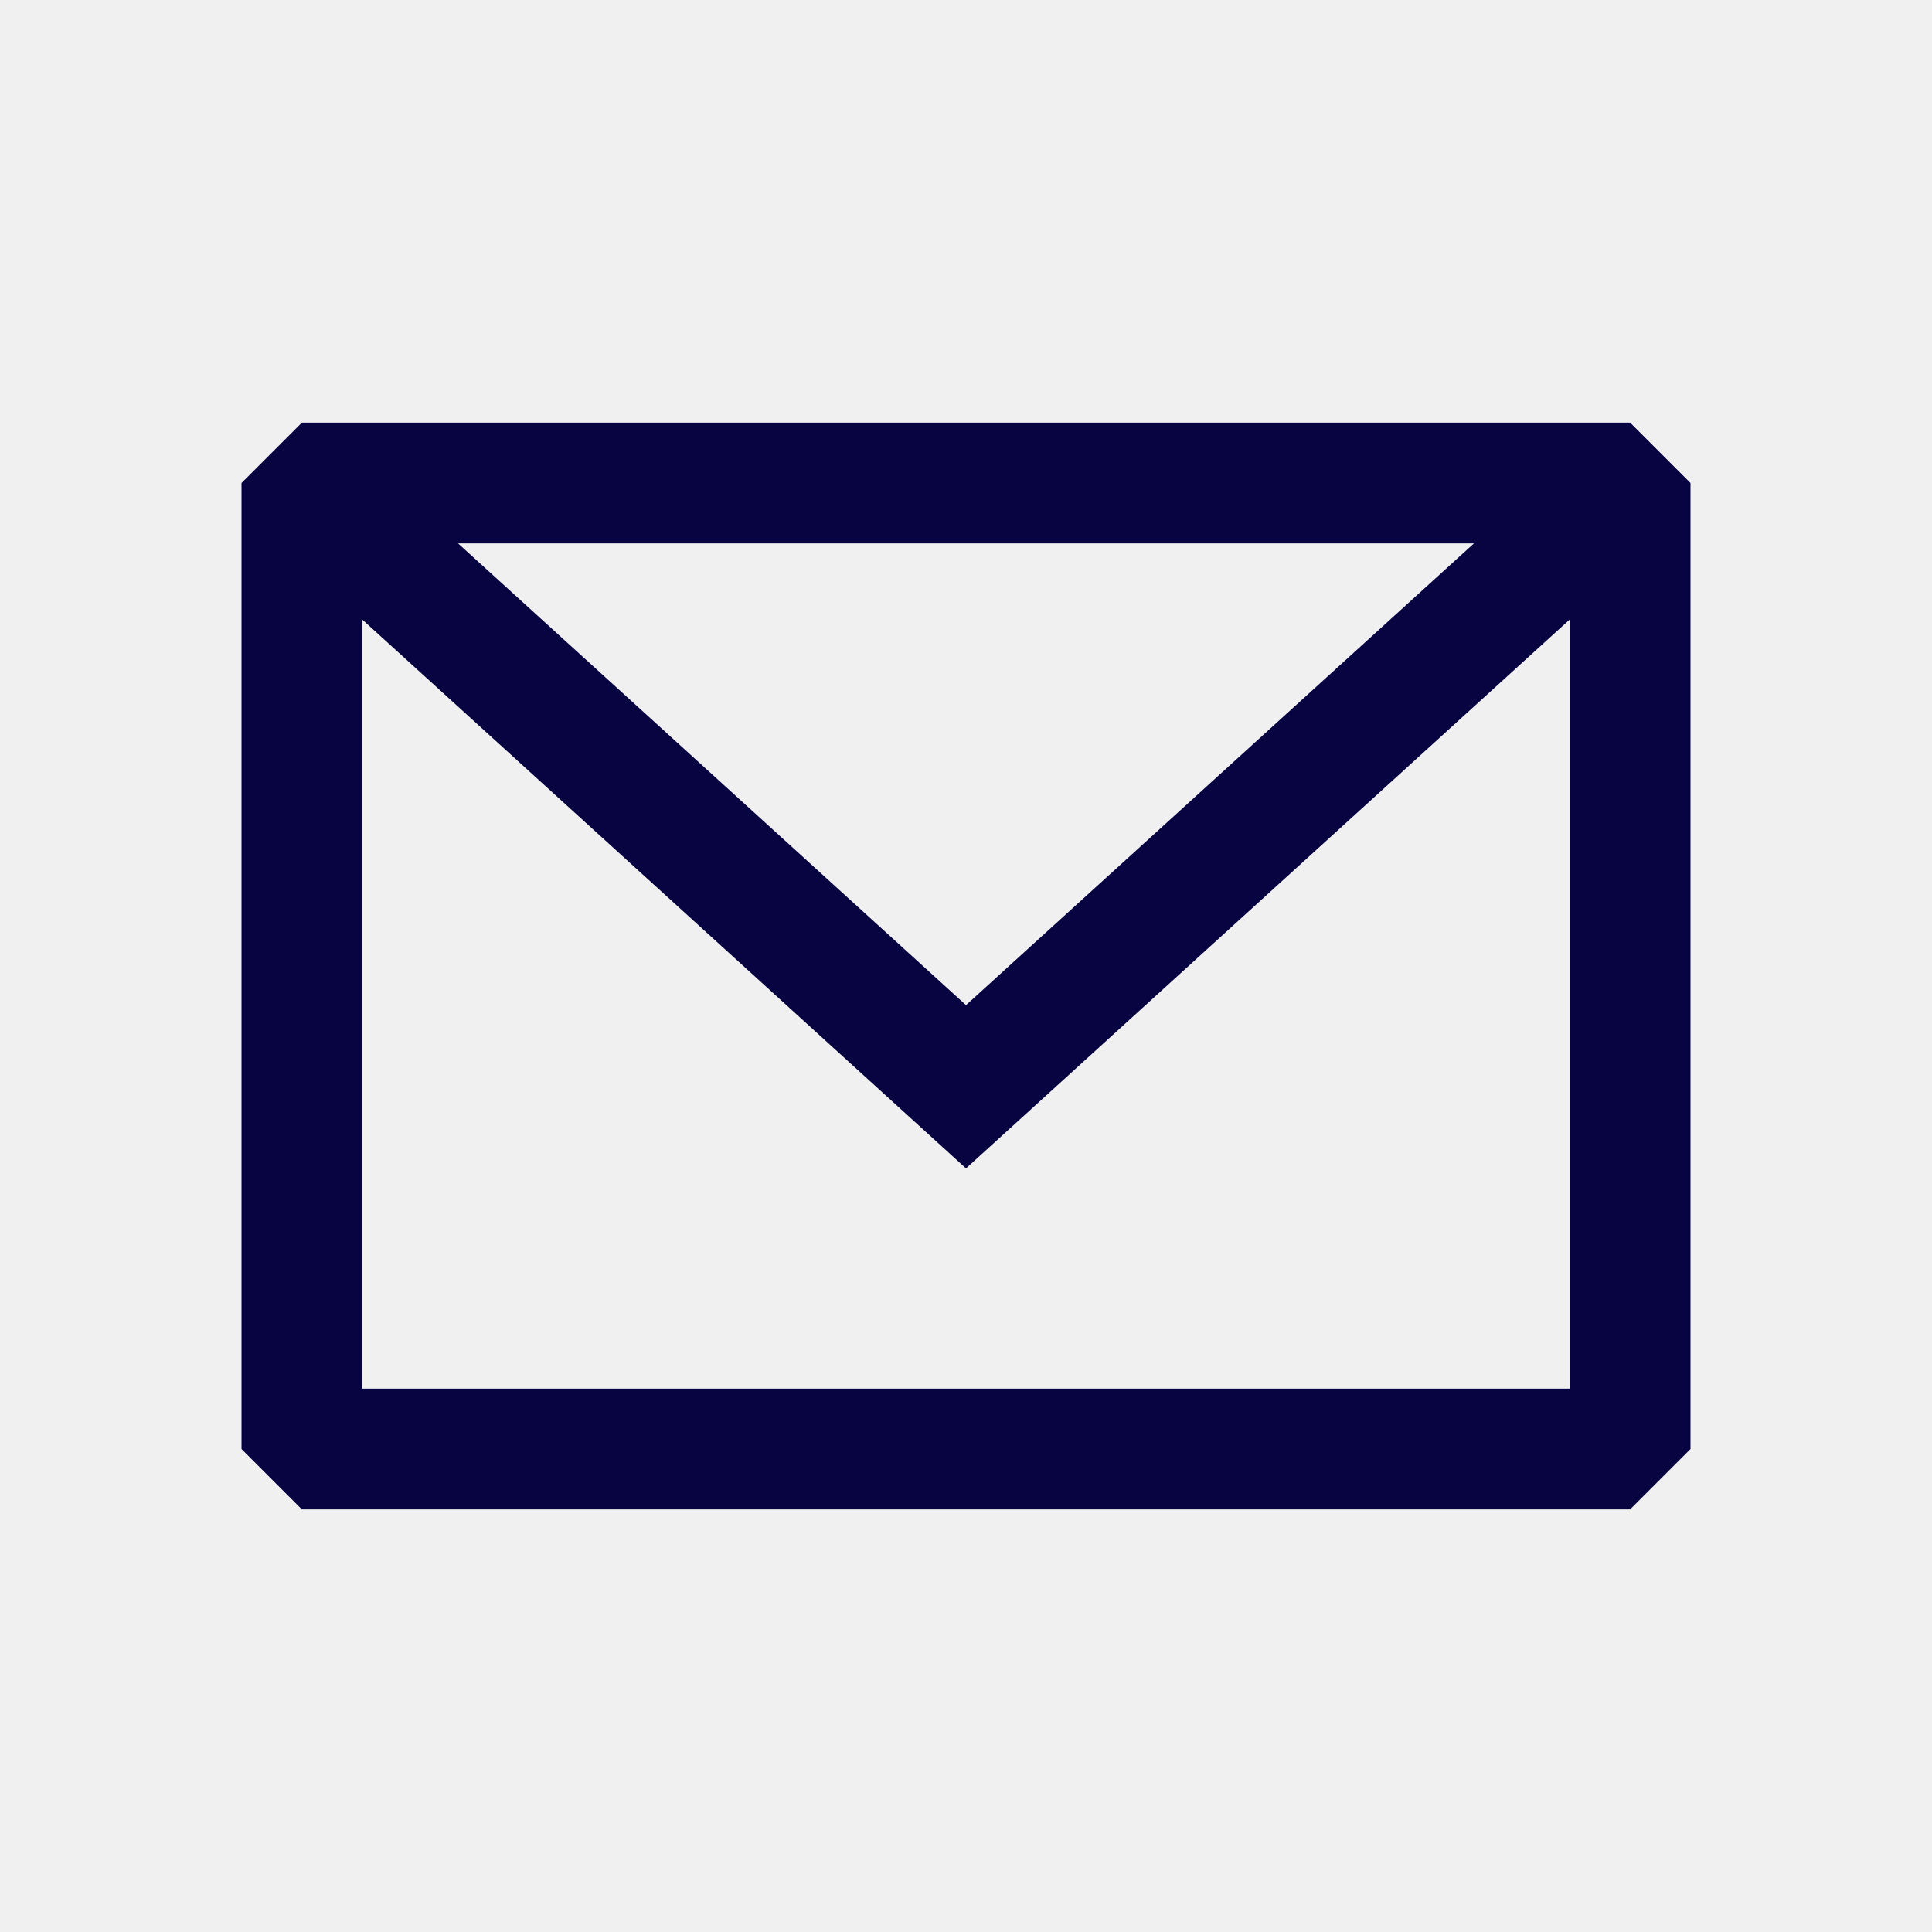
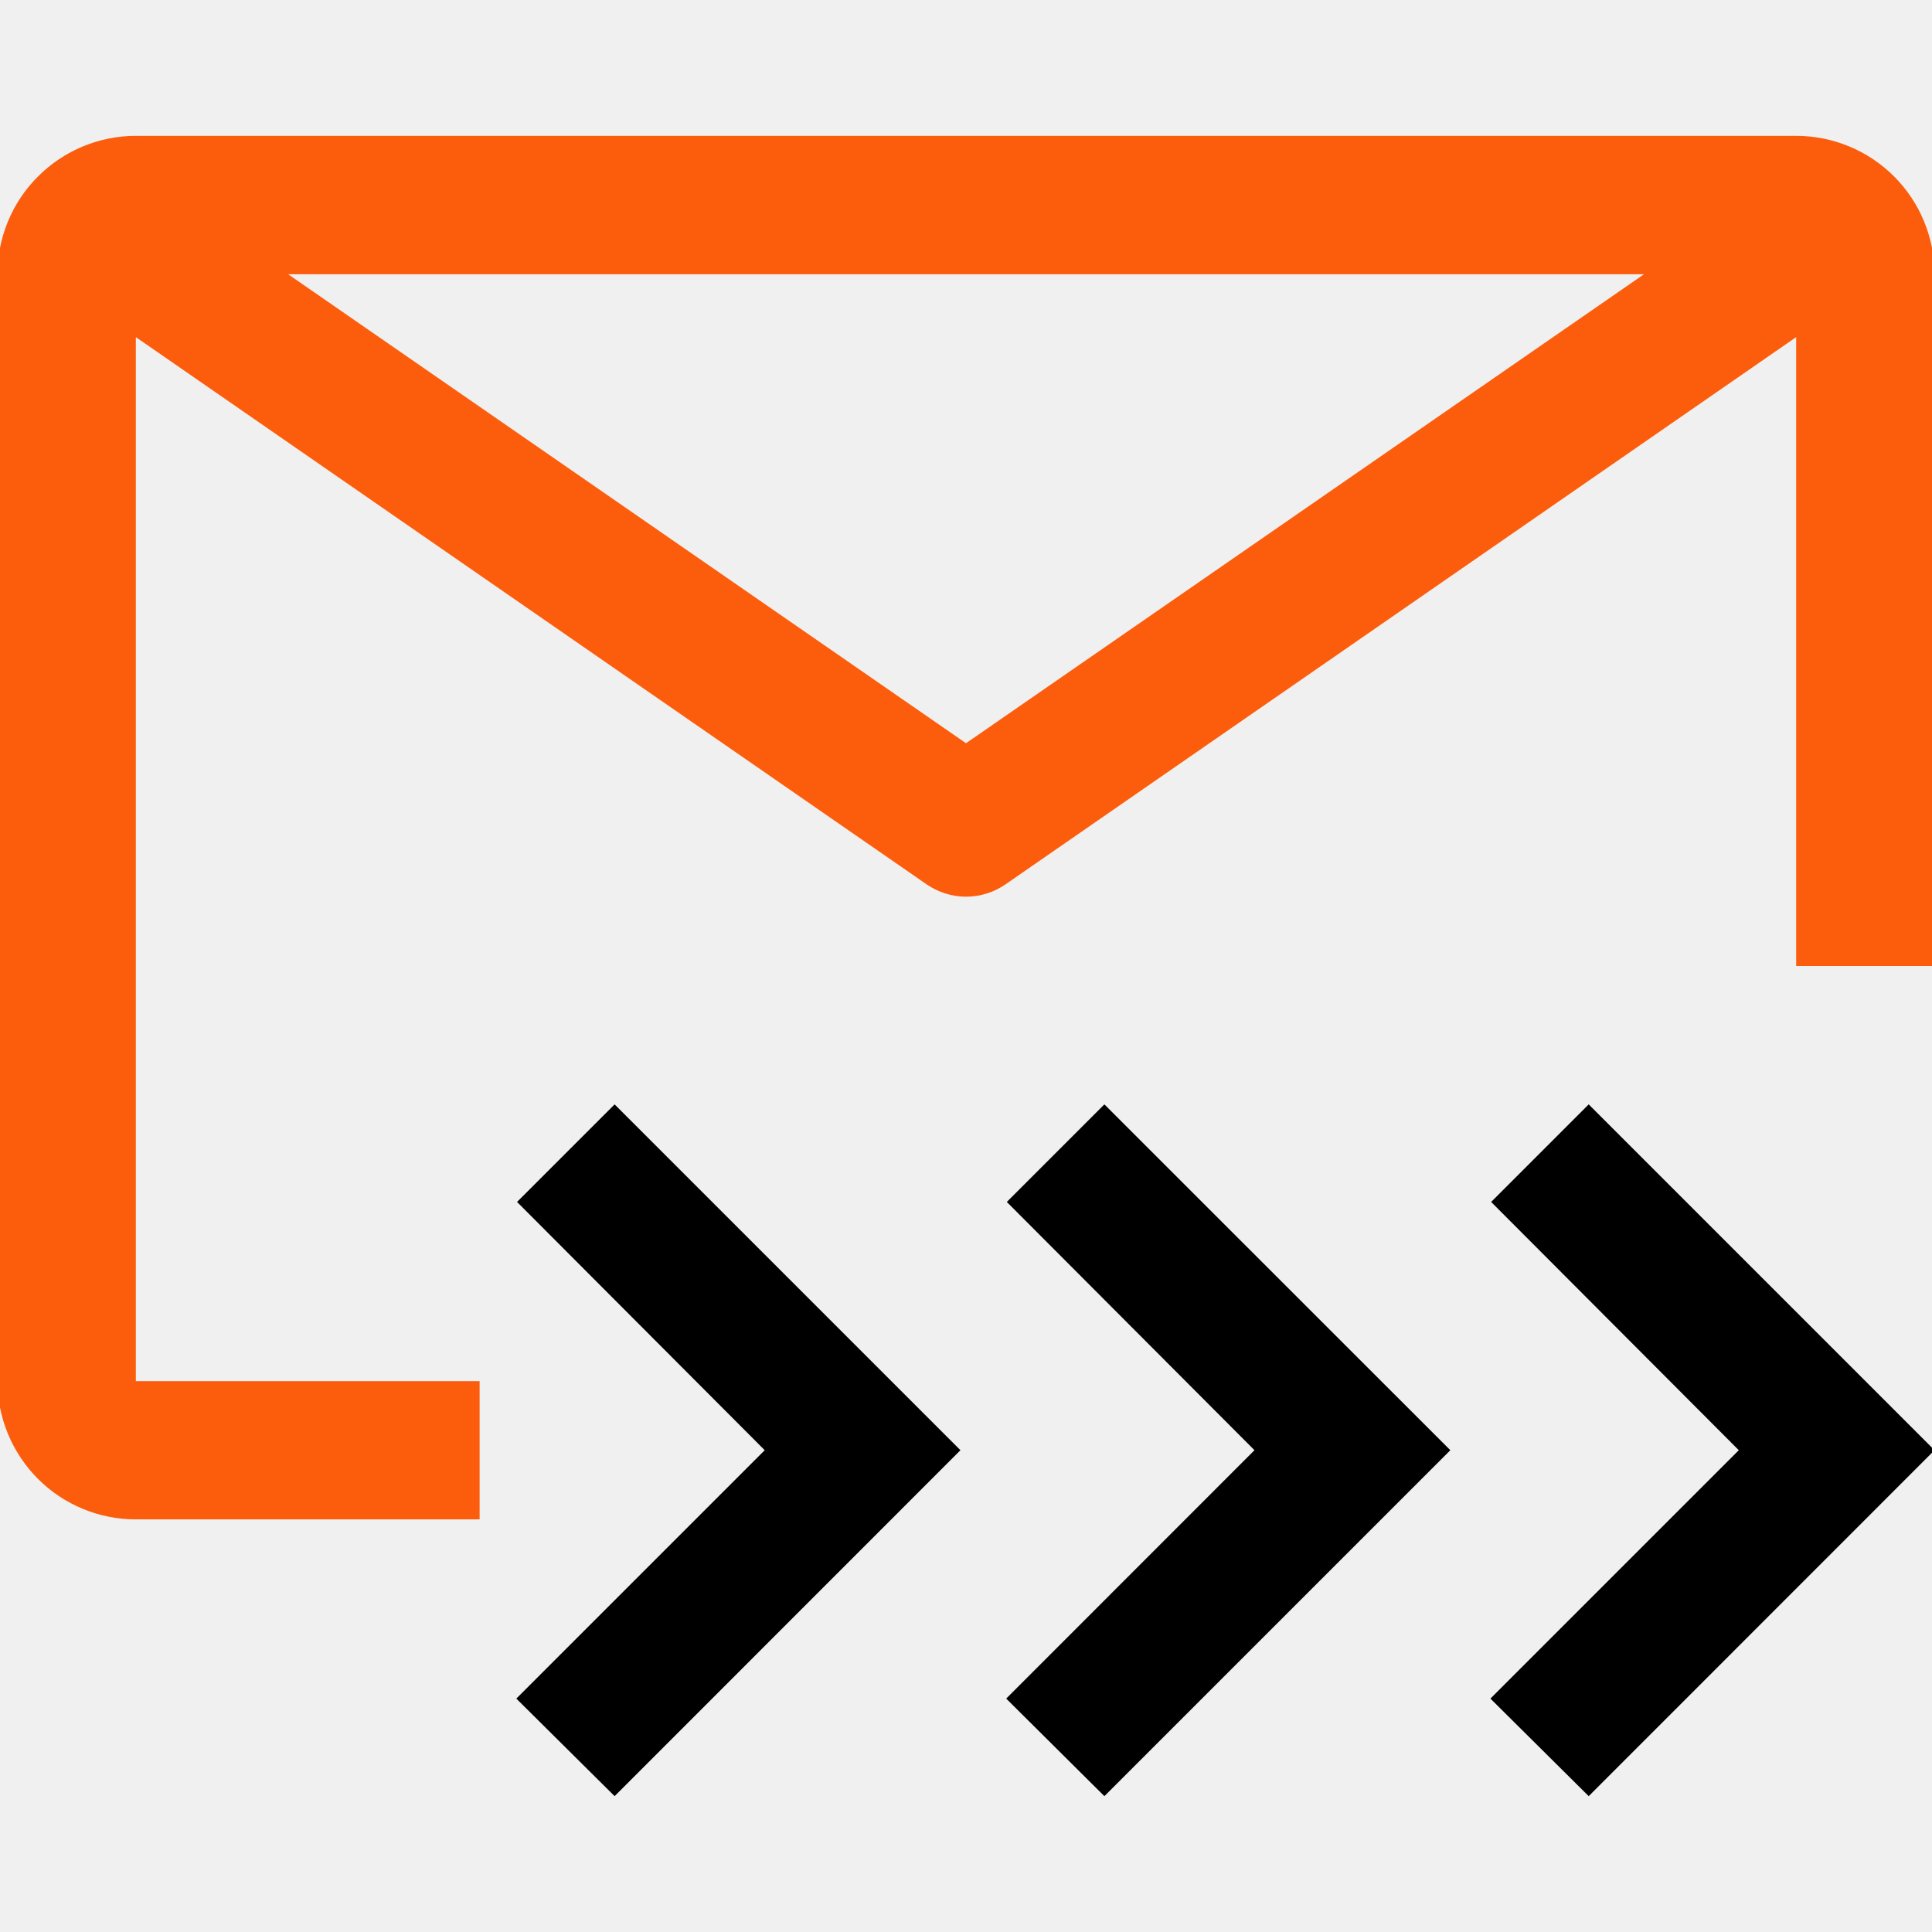
- <svg xmlns="http://www.w3.org/2000/svg" width="800px" height="800px" viewBox="0 0 24 24" fill="none">
-   <path fill-rule="evenodd" clip-rule="evenodd" d="M3.75 5.25L3 6V18L3.75 18.75H20.25L21 18V6L20.25 5.25H3.75ZM4.5 7.696V17.25H19.5V7.695L12 14.514L4.5 7.696ZM18.31 6.75H5.69L12 12.486L18.31 6.75Z" fill="#080341" />
+ <svg xmlns="http://www.w3.org/2000/svg" width="16" height="16" viewBox="0 0 16 16" fill="none">
+   <g clip-path="url(#clip0_90_2420)">
+     <path d="M8.338 9.954L10.389 12.01L8.333 14.067L9.146 14.875L12.011 12.01L9.146 9.146L8.338 9.954Z" fill="black" />
+     <path d="M12.349 9.954L14.4 12.01L12.343 14.067L13.157 14.875L16.021 12.01L13.157 9.146L12.349 9.954Z" fill="black" />
+     <path d="M3.972 11.438H1.125V2.792L7.674 7.324C7.77 7.39 7.884 7.426 8 7.426C8.117 7.426 8.231 7.39 8.327 7.324L14.875 2.792V8H16.021V2.271C16.021 1.967 15.9 1.675 15.686 1.461C15.471 1.246 15.179 1.125 14.875 1.125H1.125C0.821 1.125 0.53 1.246 0.315 1.461C0.1 1.675 -0.021 1.967 -0.021 2.271V11.438C-0.021 11.741 0.1 12.033 0.315 12.248C0.53 12.463 0.821 12.583 1.125 12.583H3.972V11.438ZM13.615 2.271L8 6.155L2.386 2.271H13.615Z" fill="#FC5D0D" />
+     <path d="M4.282 9.954L6.333 12.01L4.276 14.067L5.09 14.875L7.954 12.01L5.09 9.146L4.282 9.954Z" fill="black" />
+   </g>
+   <defs>
+     <clipPath id="clip0_90_2420">
+       <rect width="16" height="16" fill="white" />
+     </clipPath>
+   </defs>
</svg>
